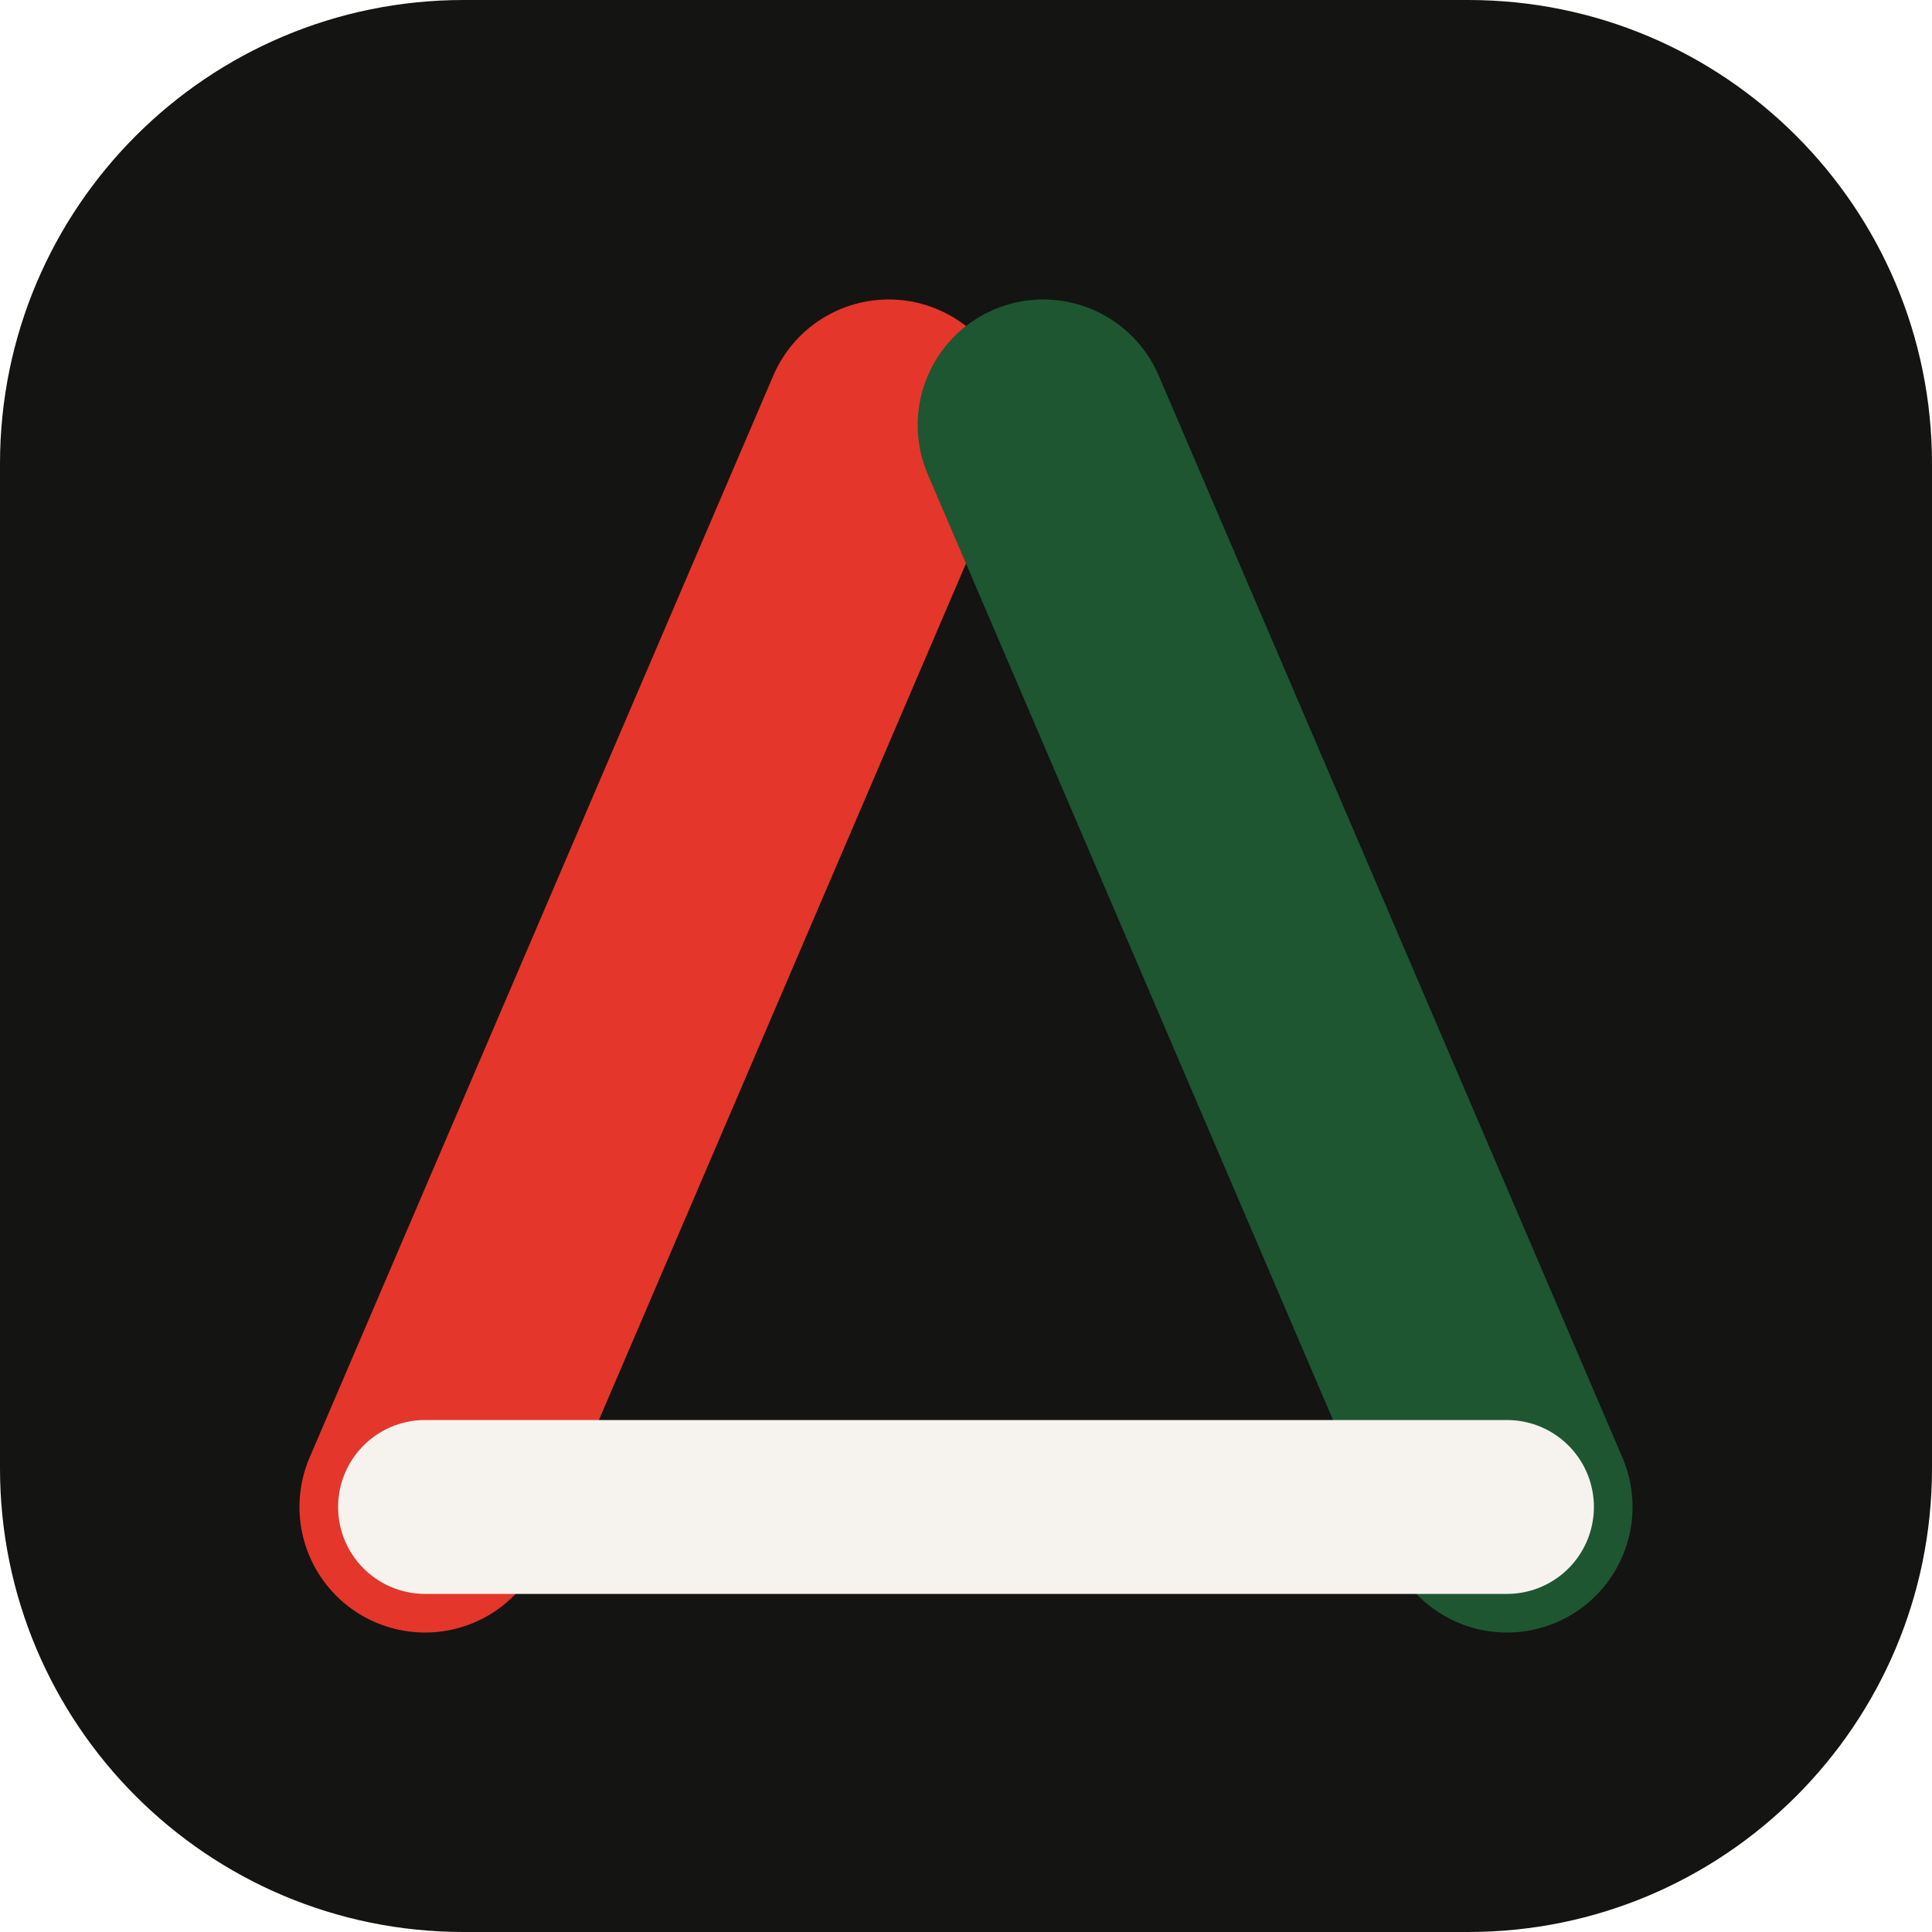
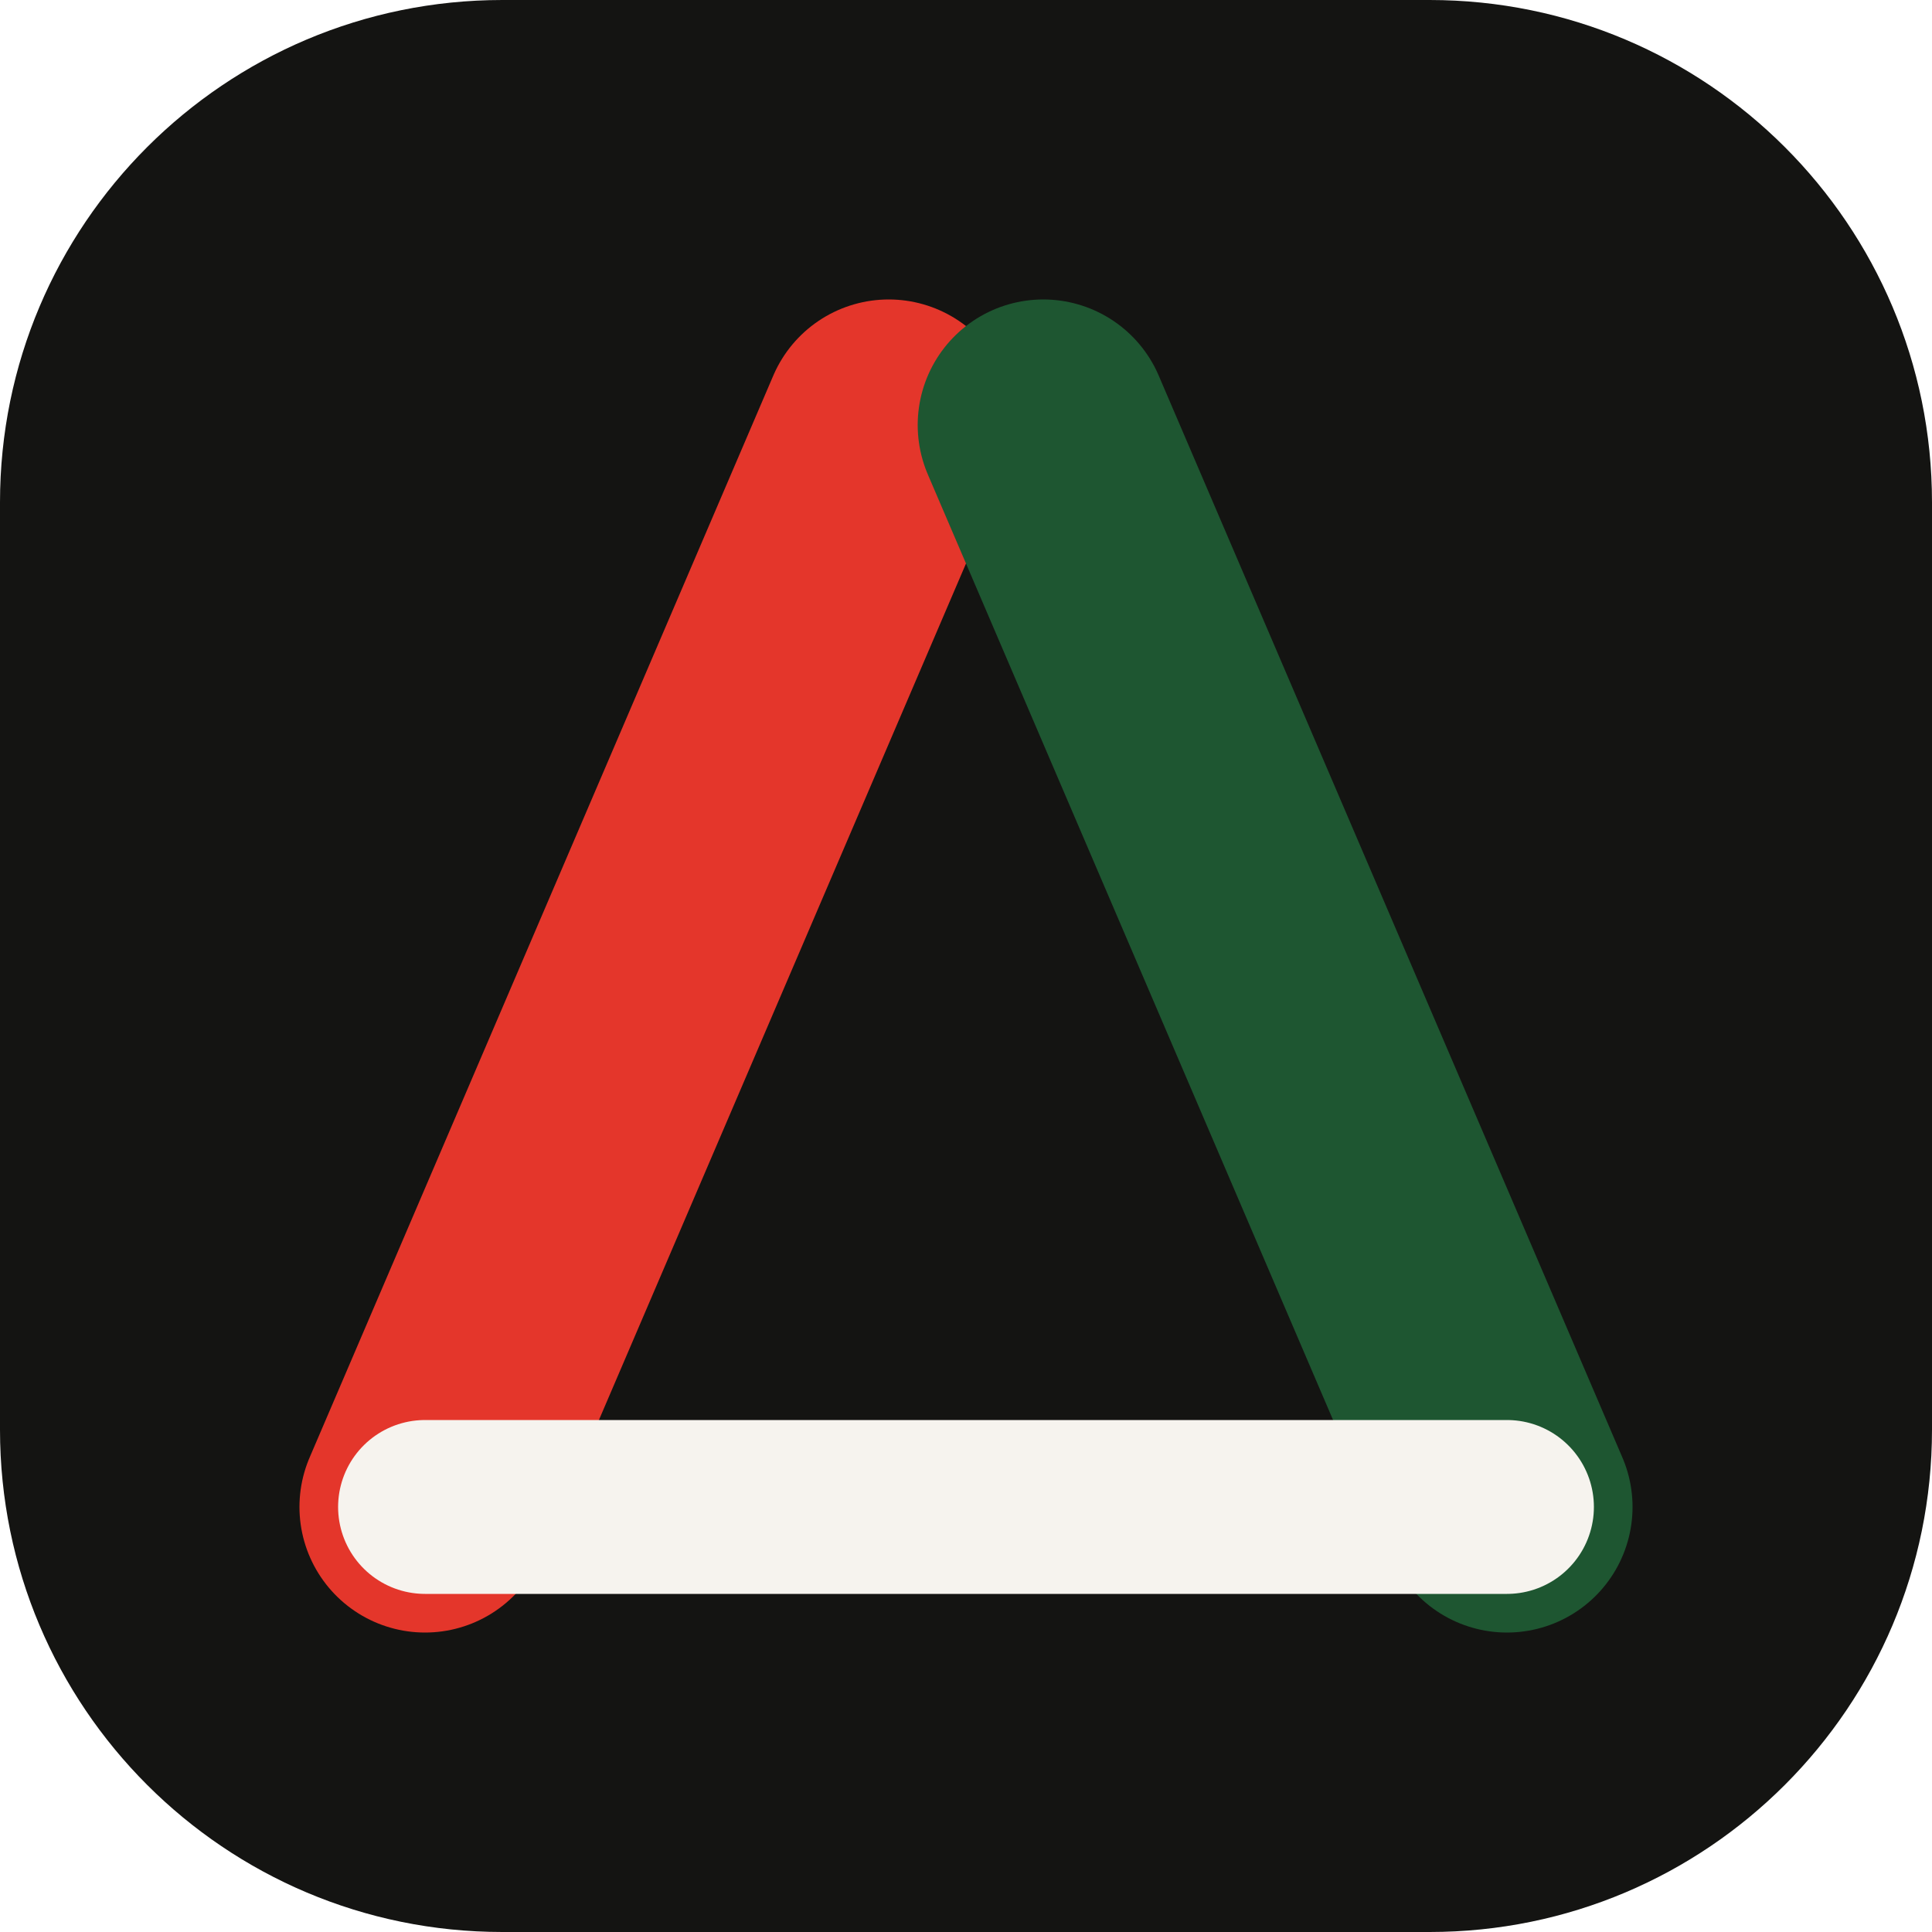
<svg xmlns="http://www.w3.org/2000/svg" viewBox="0 0 100 100" role="img" aria-label="Isotipo KORATEX">
-   <rect width="100" height="100" rx="24" fill="#141412" />
+   <rect width="100" height="100" rx="26" fill="#141412" />
  <path d="M22 78 L46 22" stroke="#E4362B" stroke-width="13" stroke-linecap="round" />
  <path d="M54 22 L78 78" stroke="#1E5631" stroke-width="13" stroke-linecap="round" />
  <path d="M22 78 L78 78" stroke="#F6F3EE" stroke-width="9" stroke-linecap="round" />
</svg>
